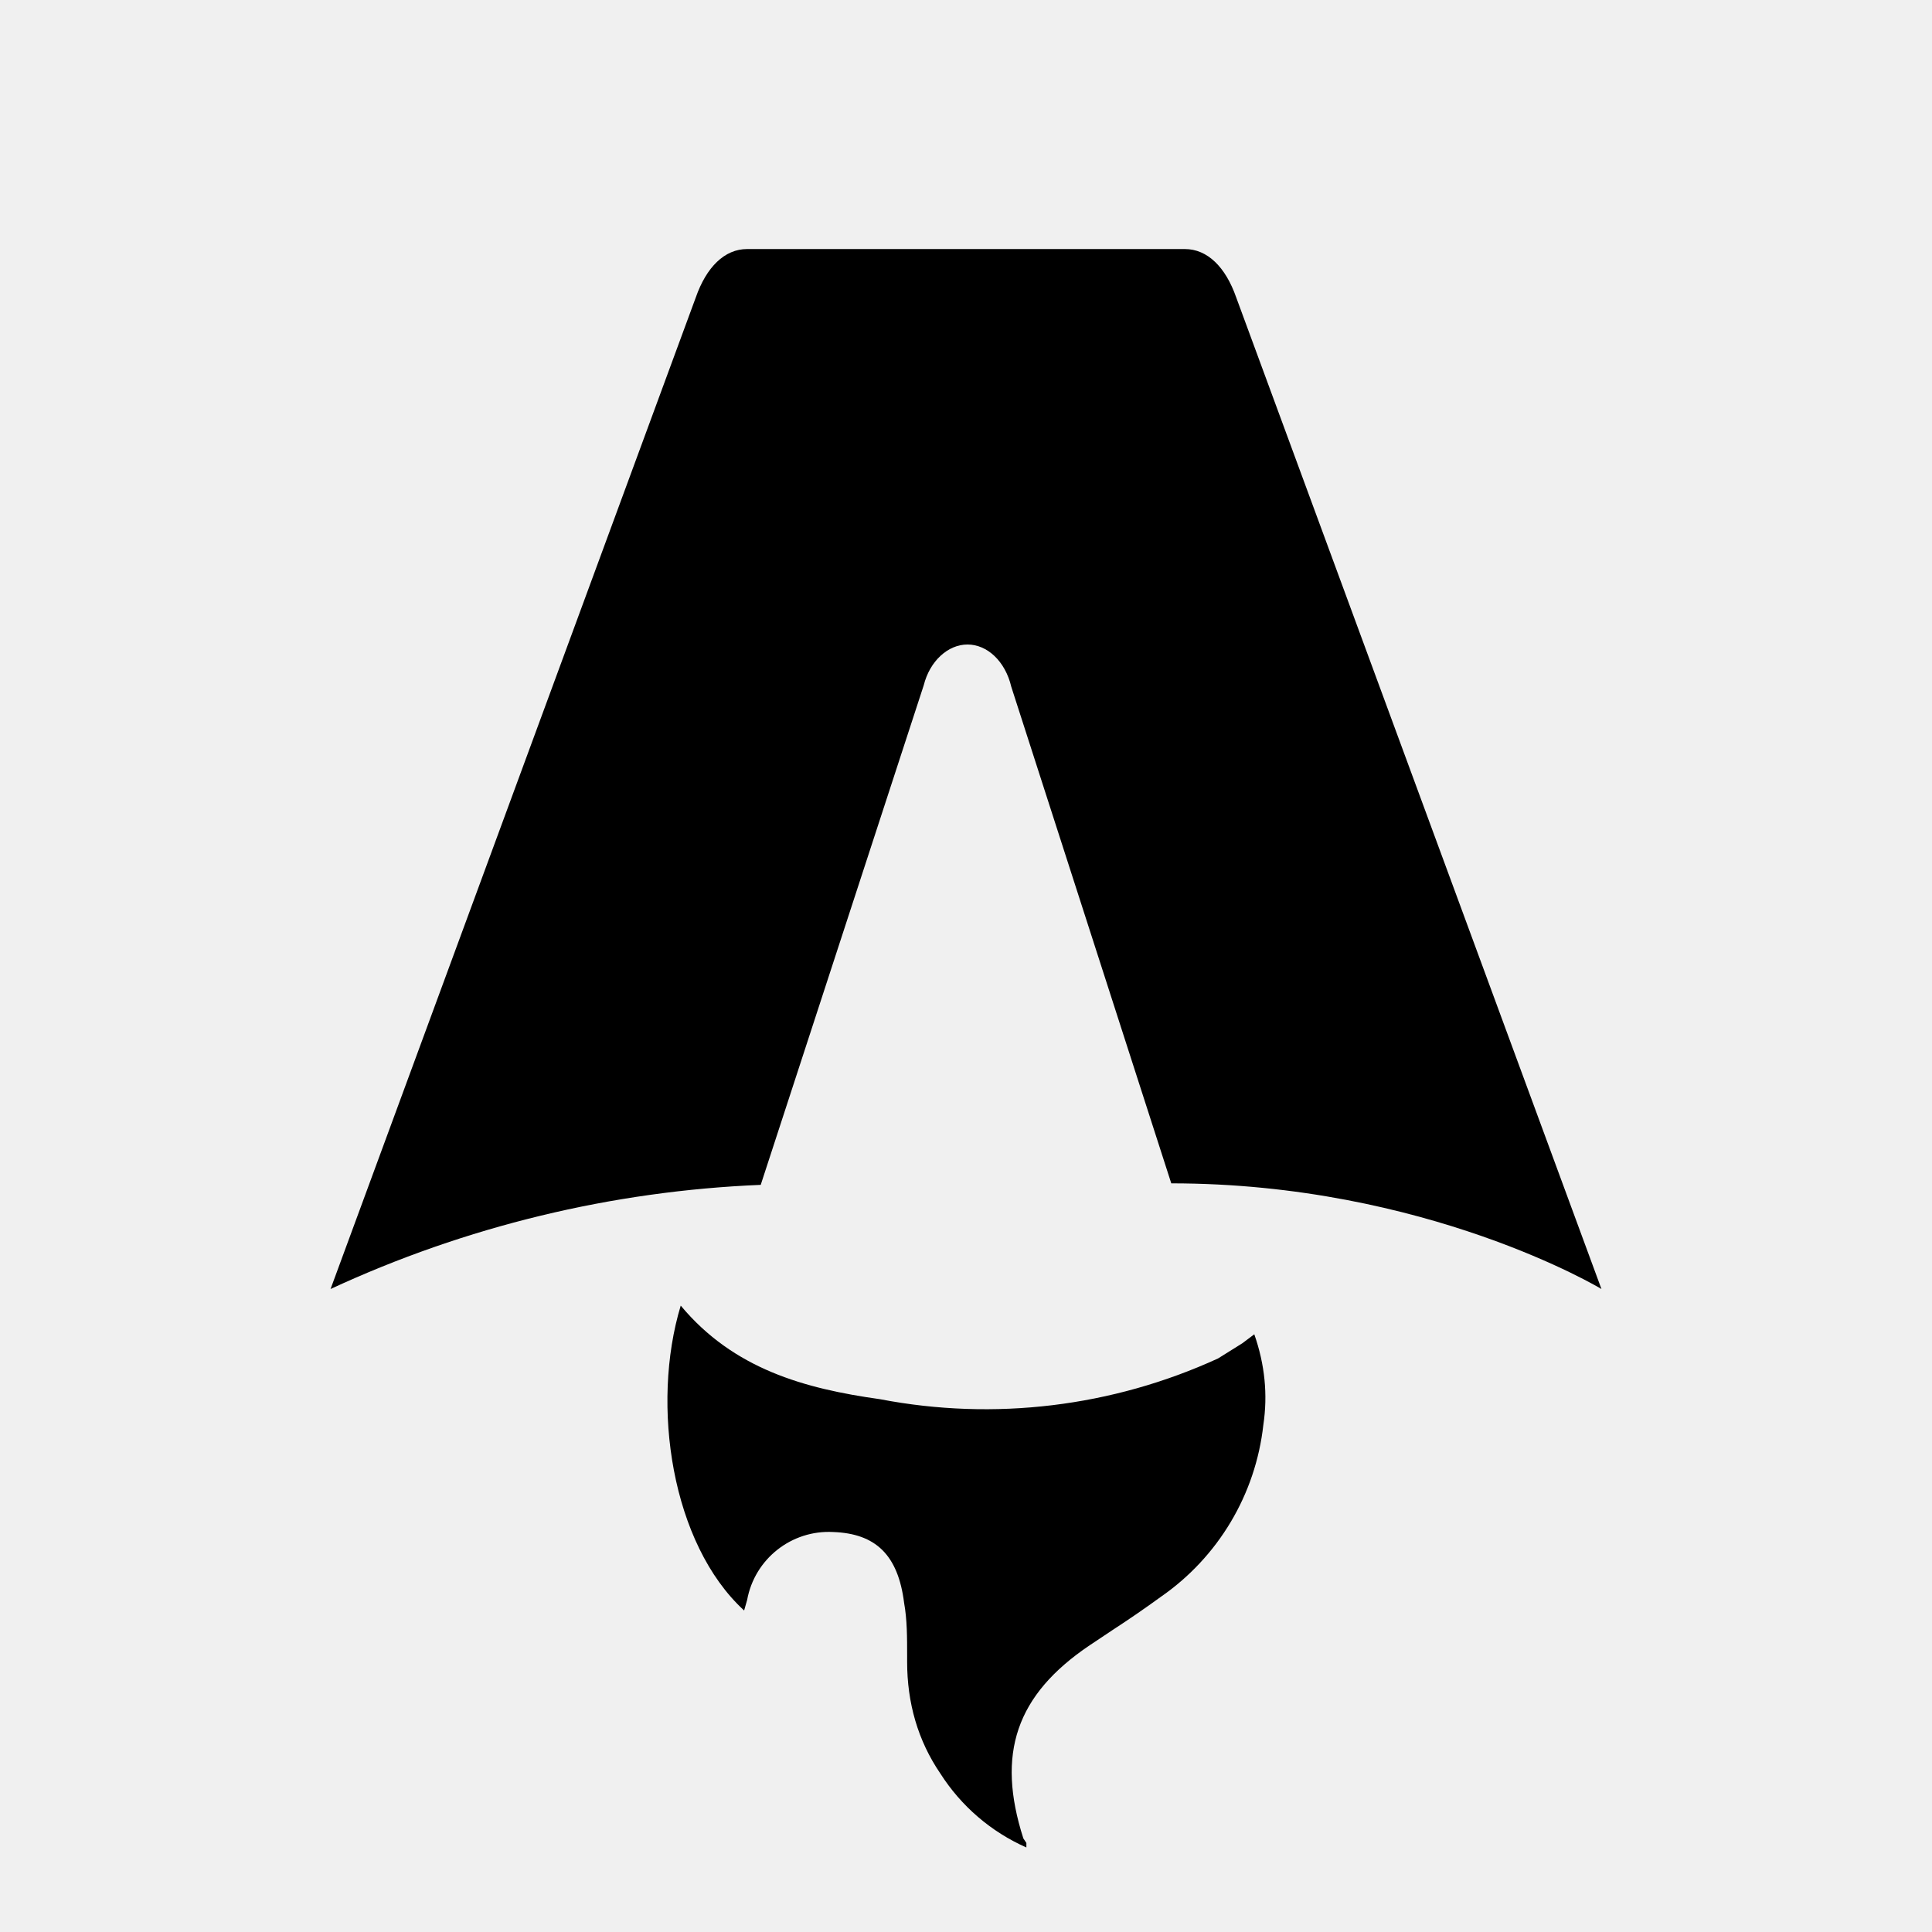
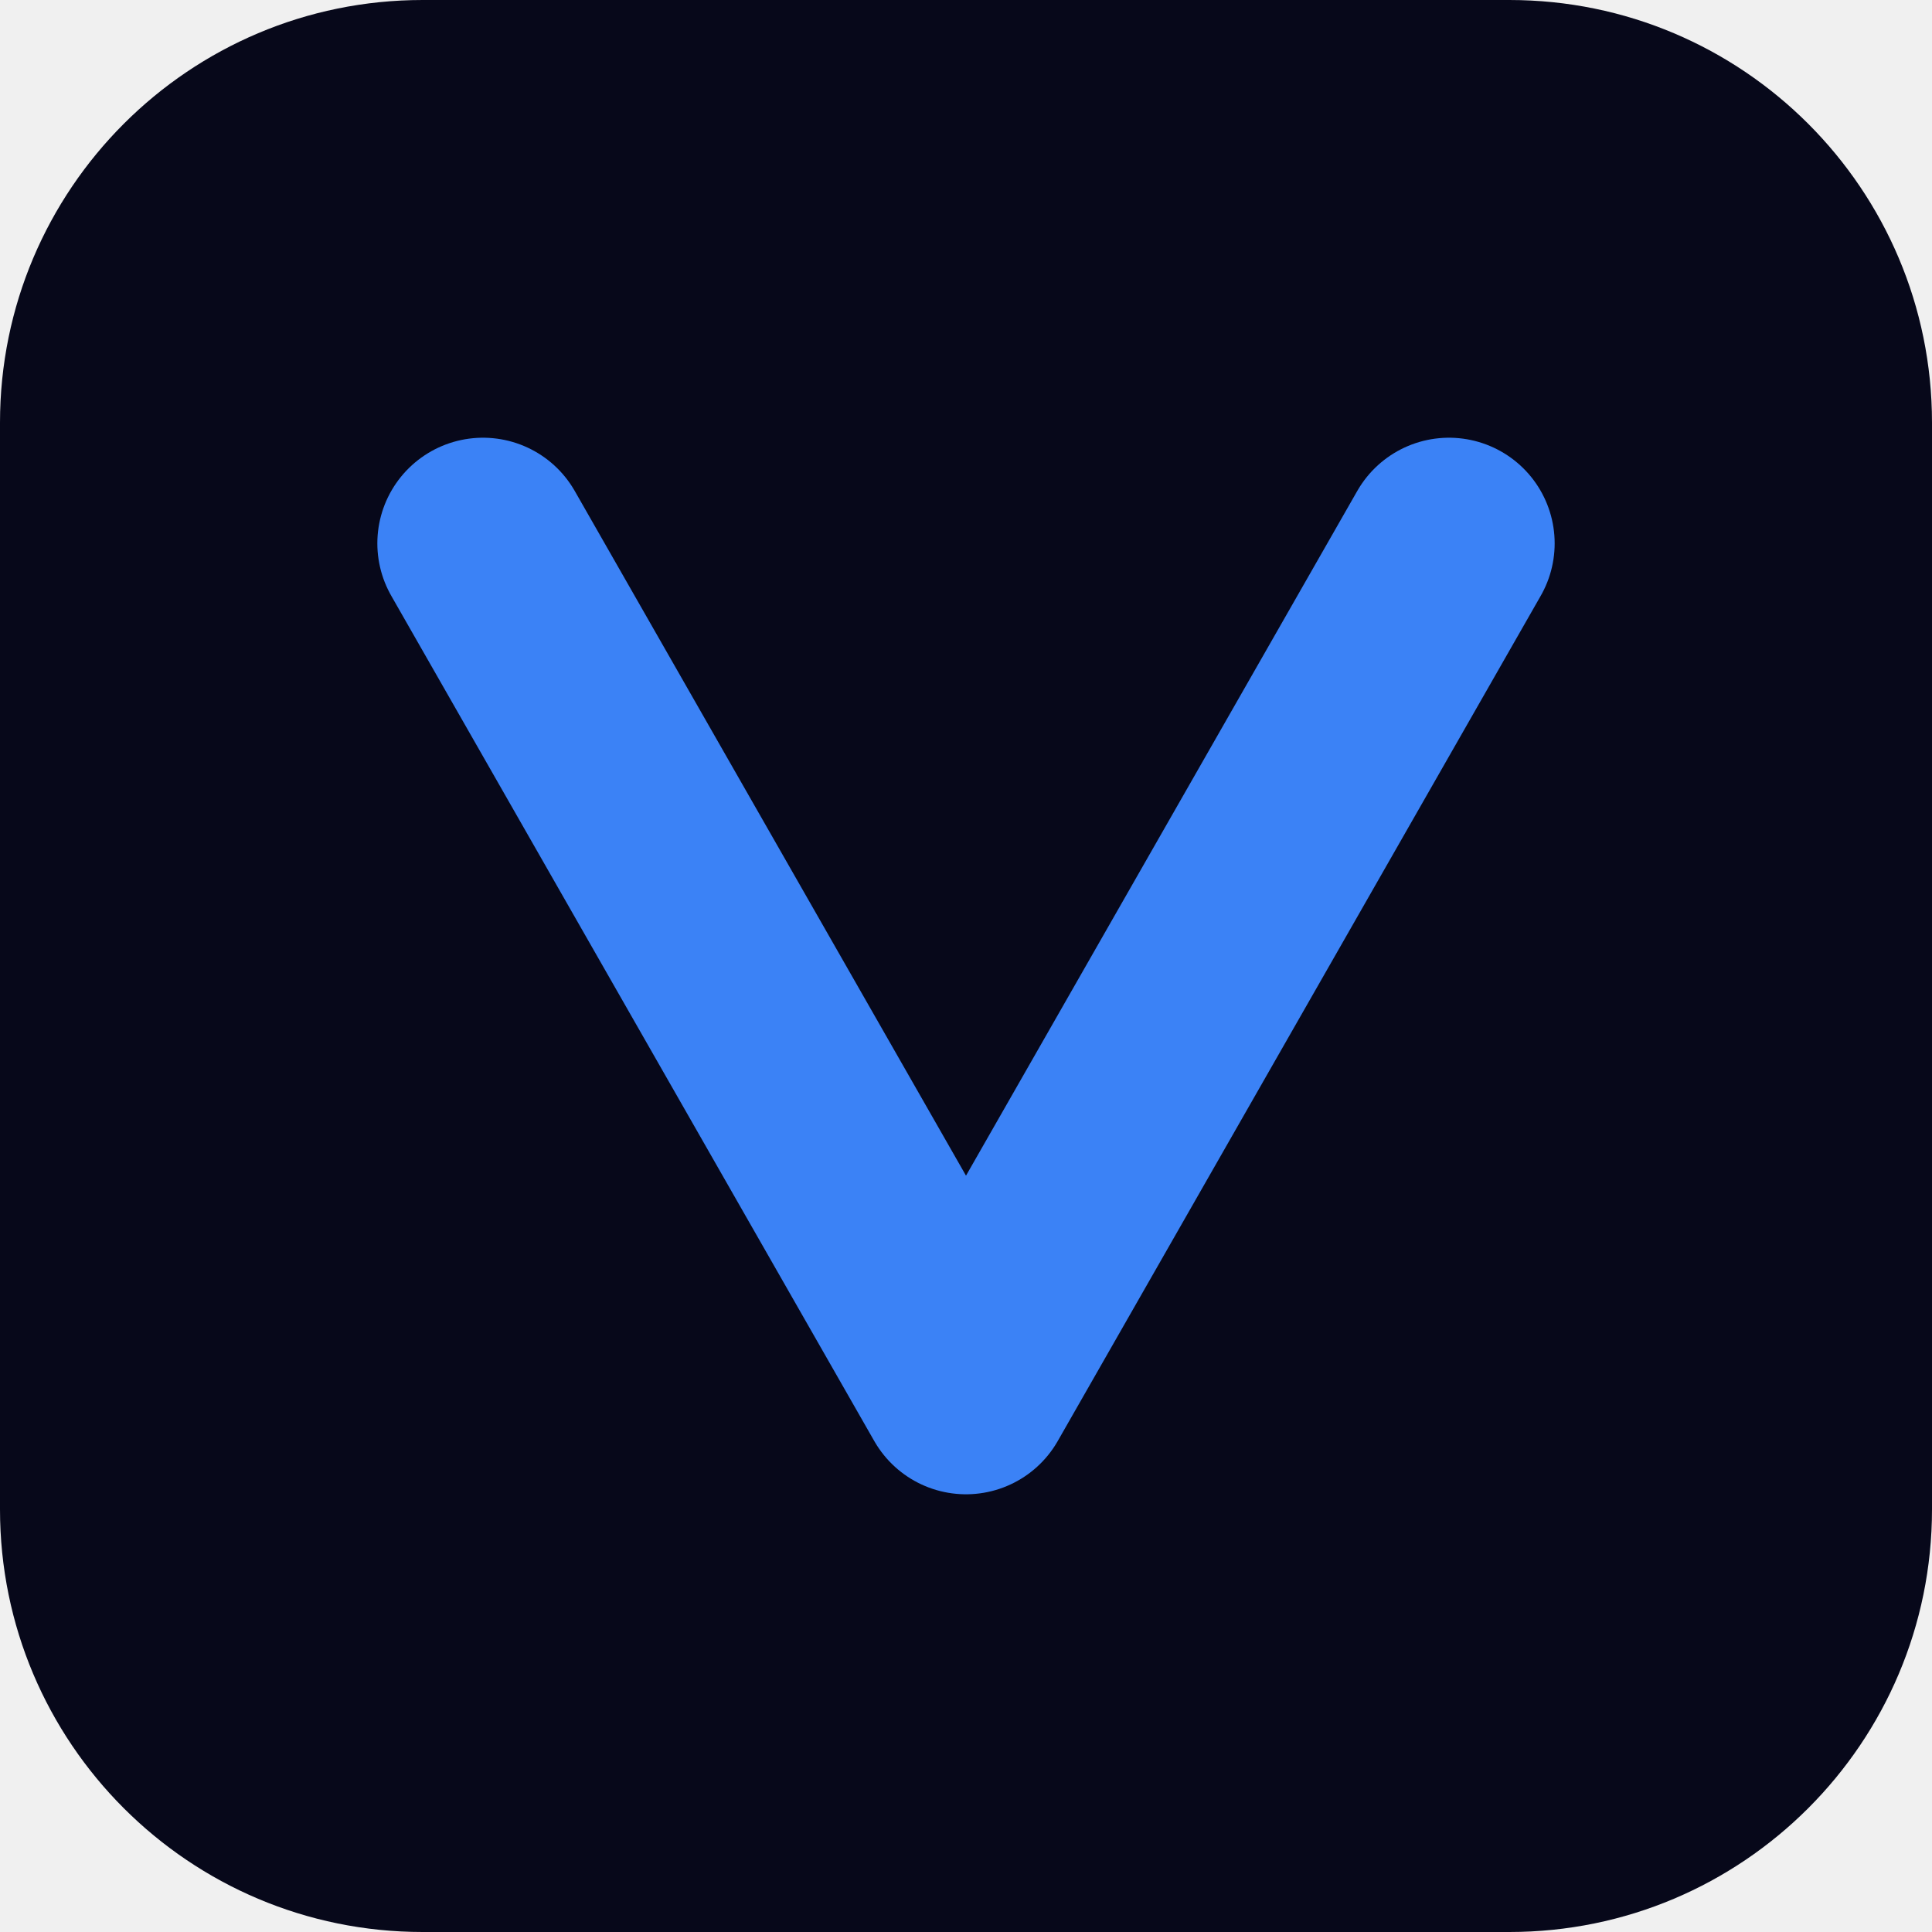
- <svg xmlns="http://www.w3.org/2000/svg" fill="none" viewBox="0 0 128 128">
-   <path d="M50.4 78.5a75.1 75.1 0 0 0-28.5 6.9l24.2-65.7c.7-2 1.9-3.2 3.4-3.2h29c1.5 0 2.7 1.2 3.4 3.2l24.2 65.7s-11.6-7-28.5-7L67 45.5c-.4-1.7-1.6-2.8-2.9-2.8-1.3 0-2.5 1.1-2.9 2.7L50.4 78.5Zm-1.1 28.2Zm-4.2-20.2c-2 6.6-.6 15.8 4.2 20.2a17.5 17.5 0 0 1 .2-.7 5.5 5.5 0 0 1 5.7-4.5c2.8.1 4.3 1.5 4.7 4.7.2 1.1.2 2.3.2 3.5v.4c0 2.7.7 5.2 2.2 7.4a13 13 0 0 0 5.7 4.9v-.3l-.2-.3c-1.8-5.6-.5-9.5 4.4-12.8l1.5-1a73 73 0 0 0 3.2-2.2 16 16 0 0 0 6.8-11.4c.3-2 .1-4-.6-6l-.8.6-1.6 1a37 37 0 0 1-22.4 2.7c-5-.7-9.7-2-13.2-6.2Z" />
-   <style>
-         path { fill: #000; }
-         @media (prefers-color-scheme: dark) {
-             path { fill: #FFF; }
-         }
-     </style>
+ <svg xmlns="http://www.w3.org/2000/svg" viewBox="0 0 64 64">
+   <rect width="64" height="64" rx="14" fill="#07081a" />
+   <path d="M16 18 L32 46 L48 18" fill="none" stroke="#3b82f6" stroke-width="7" stroke-linecap="round" stroke-linejoin="round" />
</svg>
